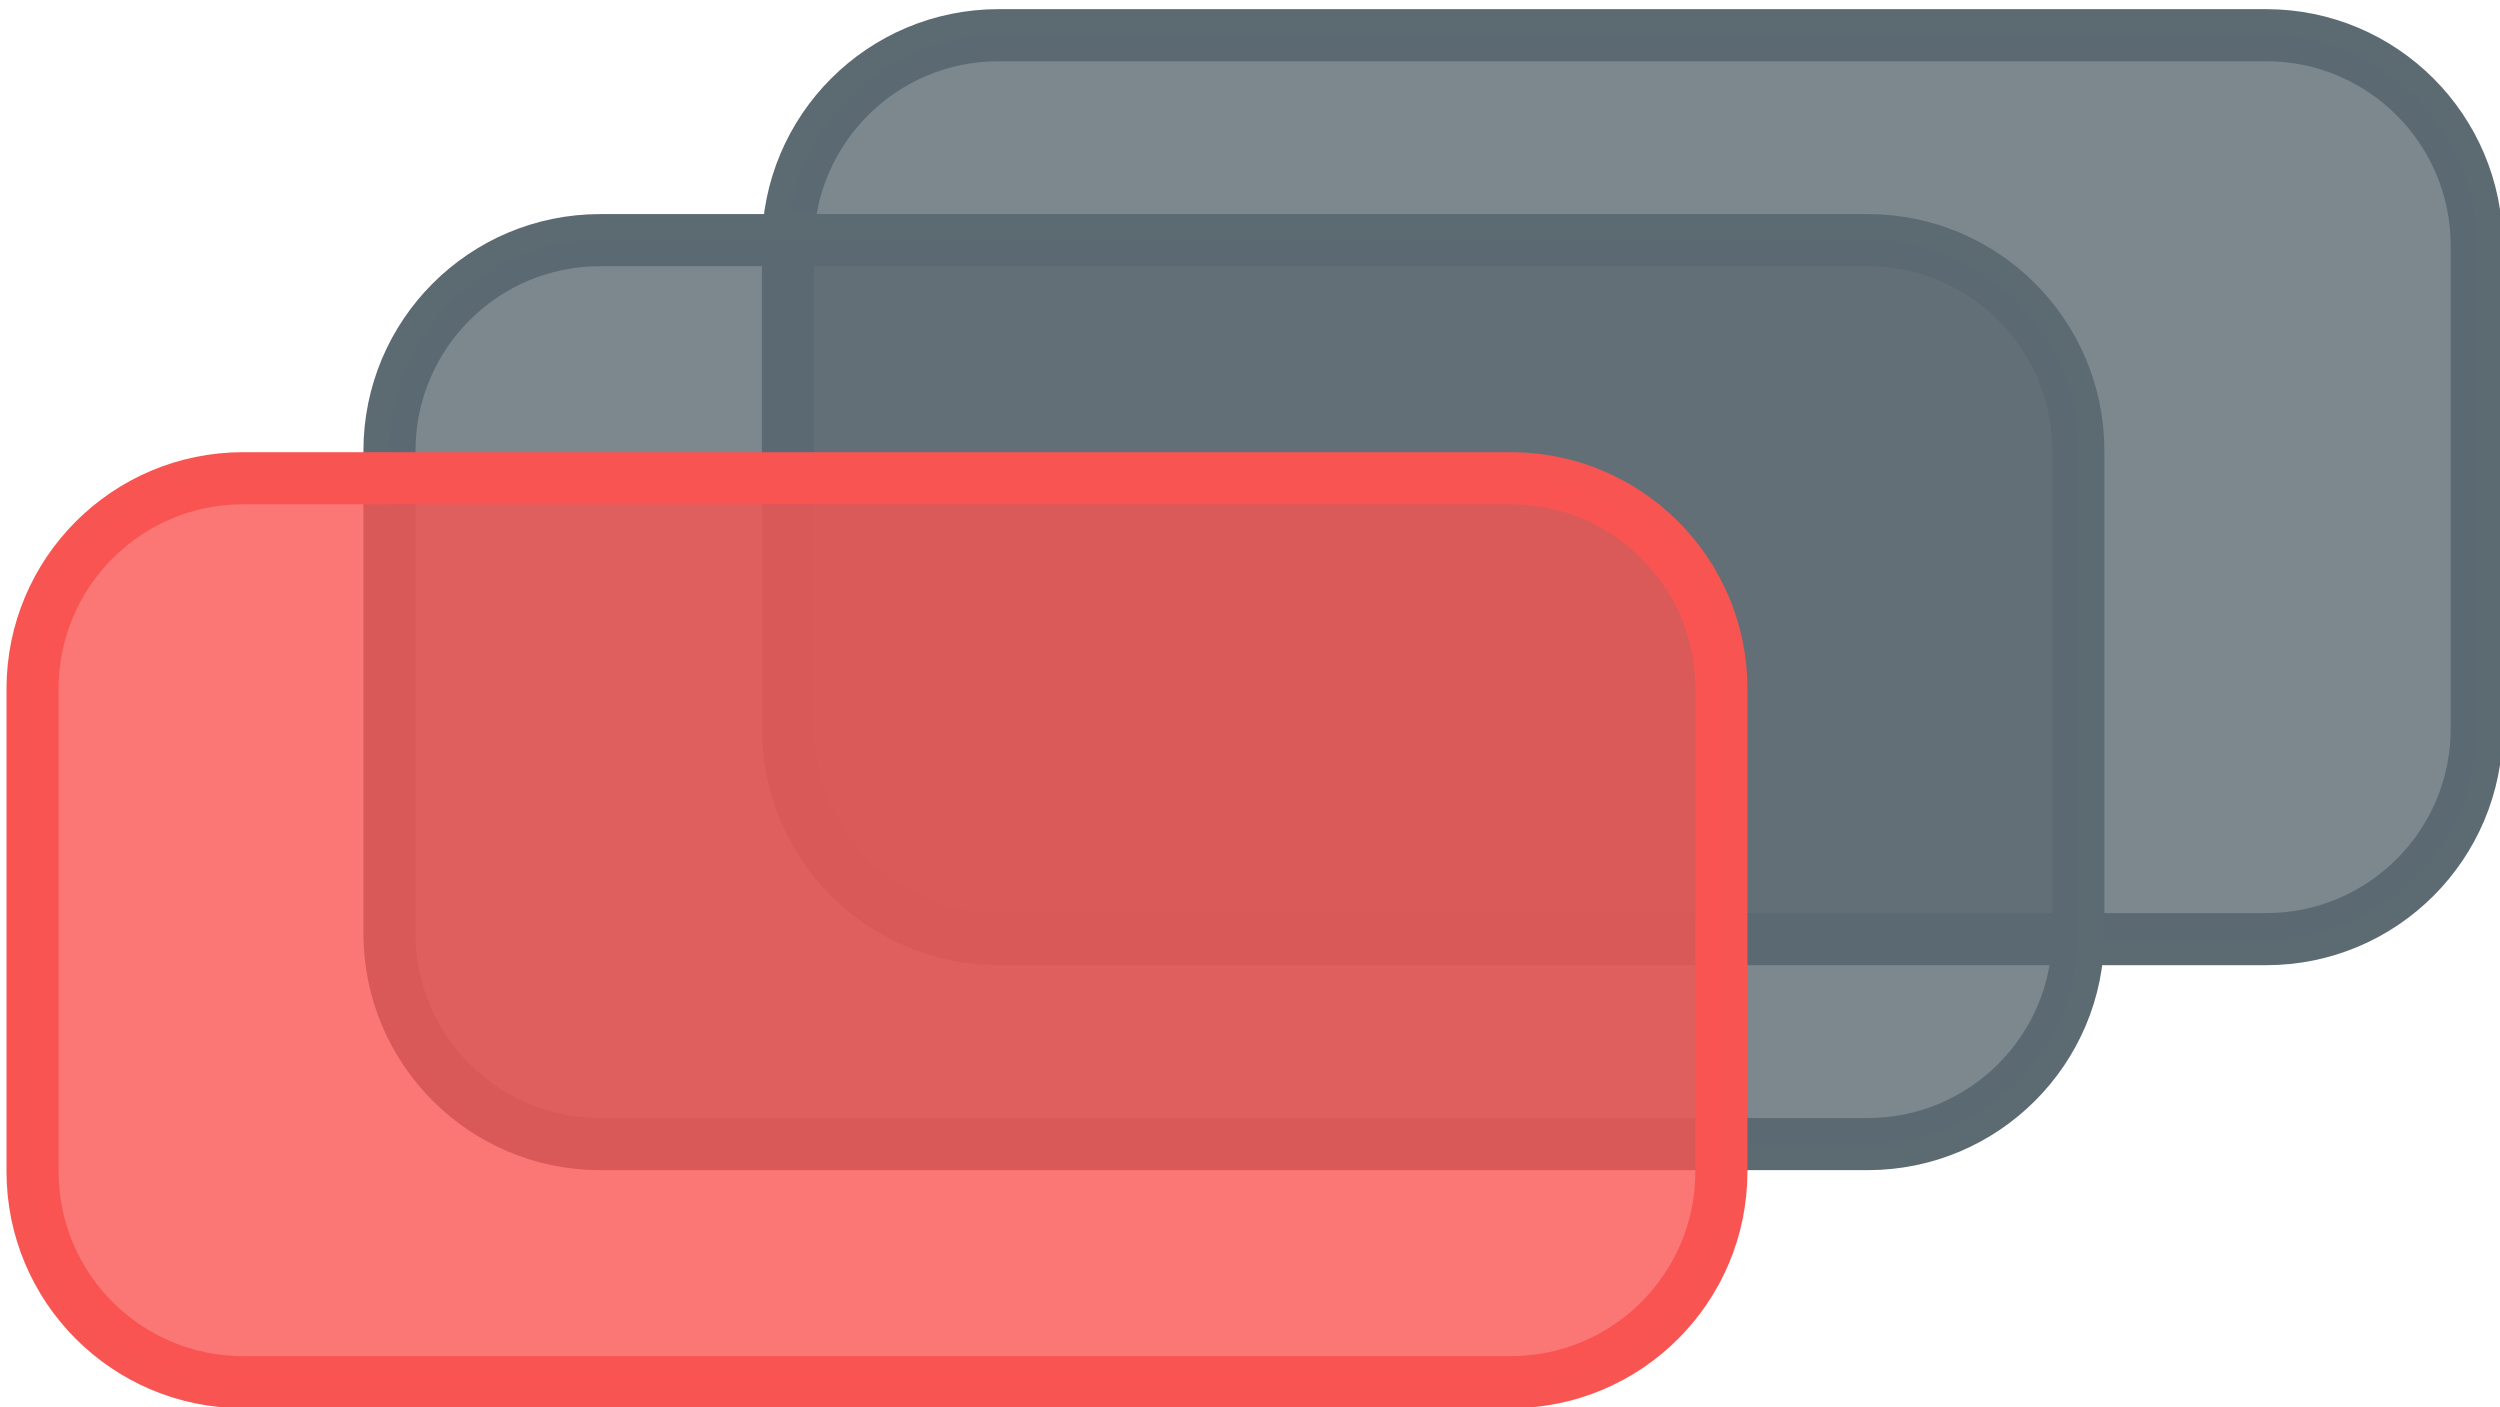
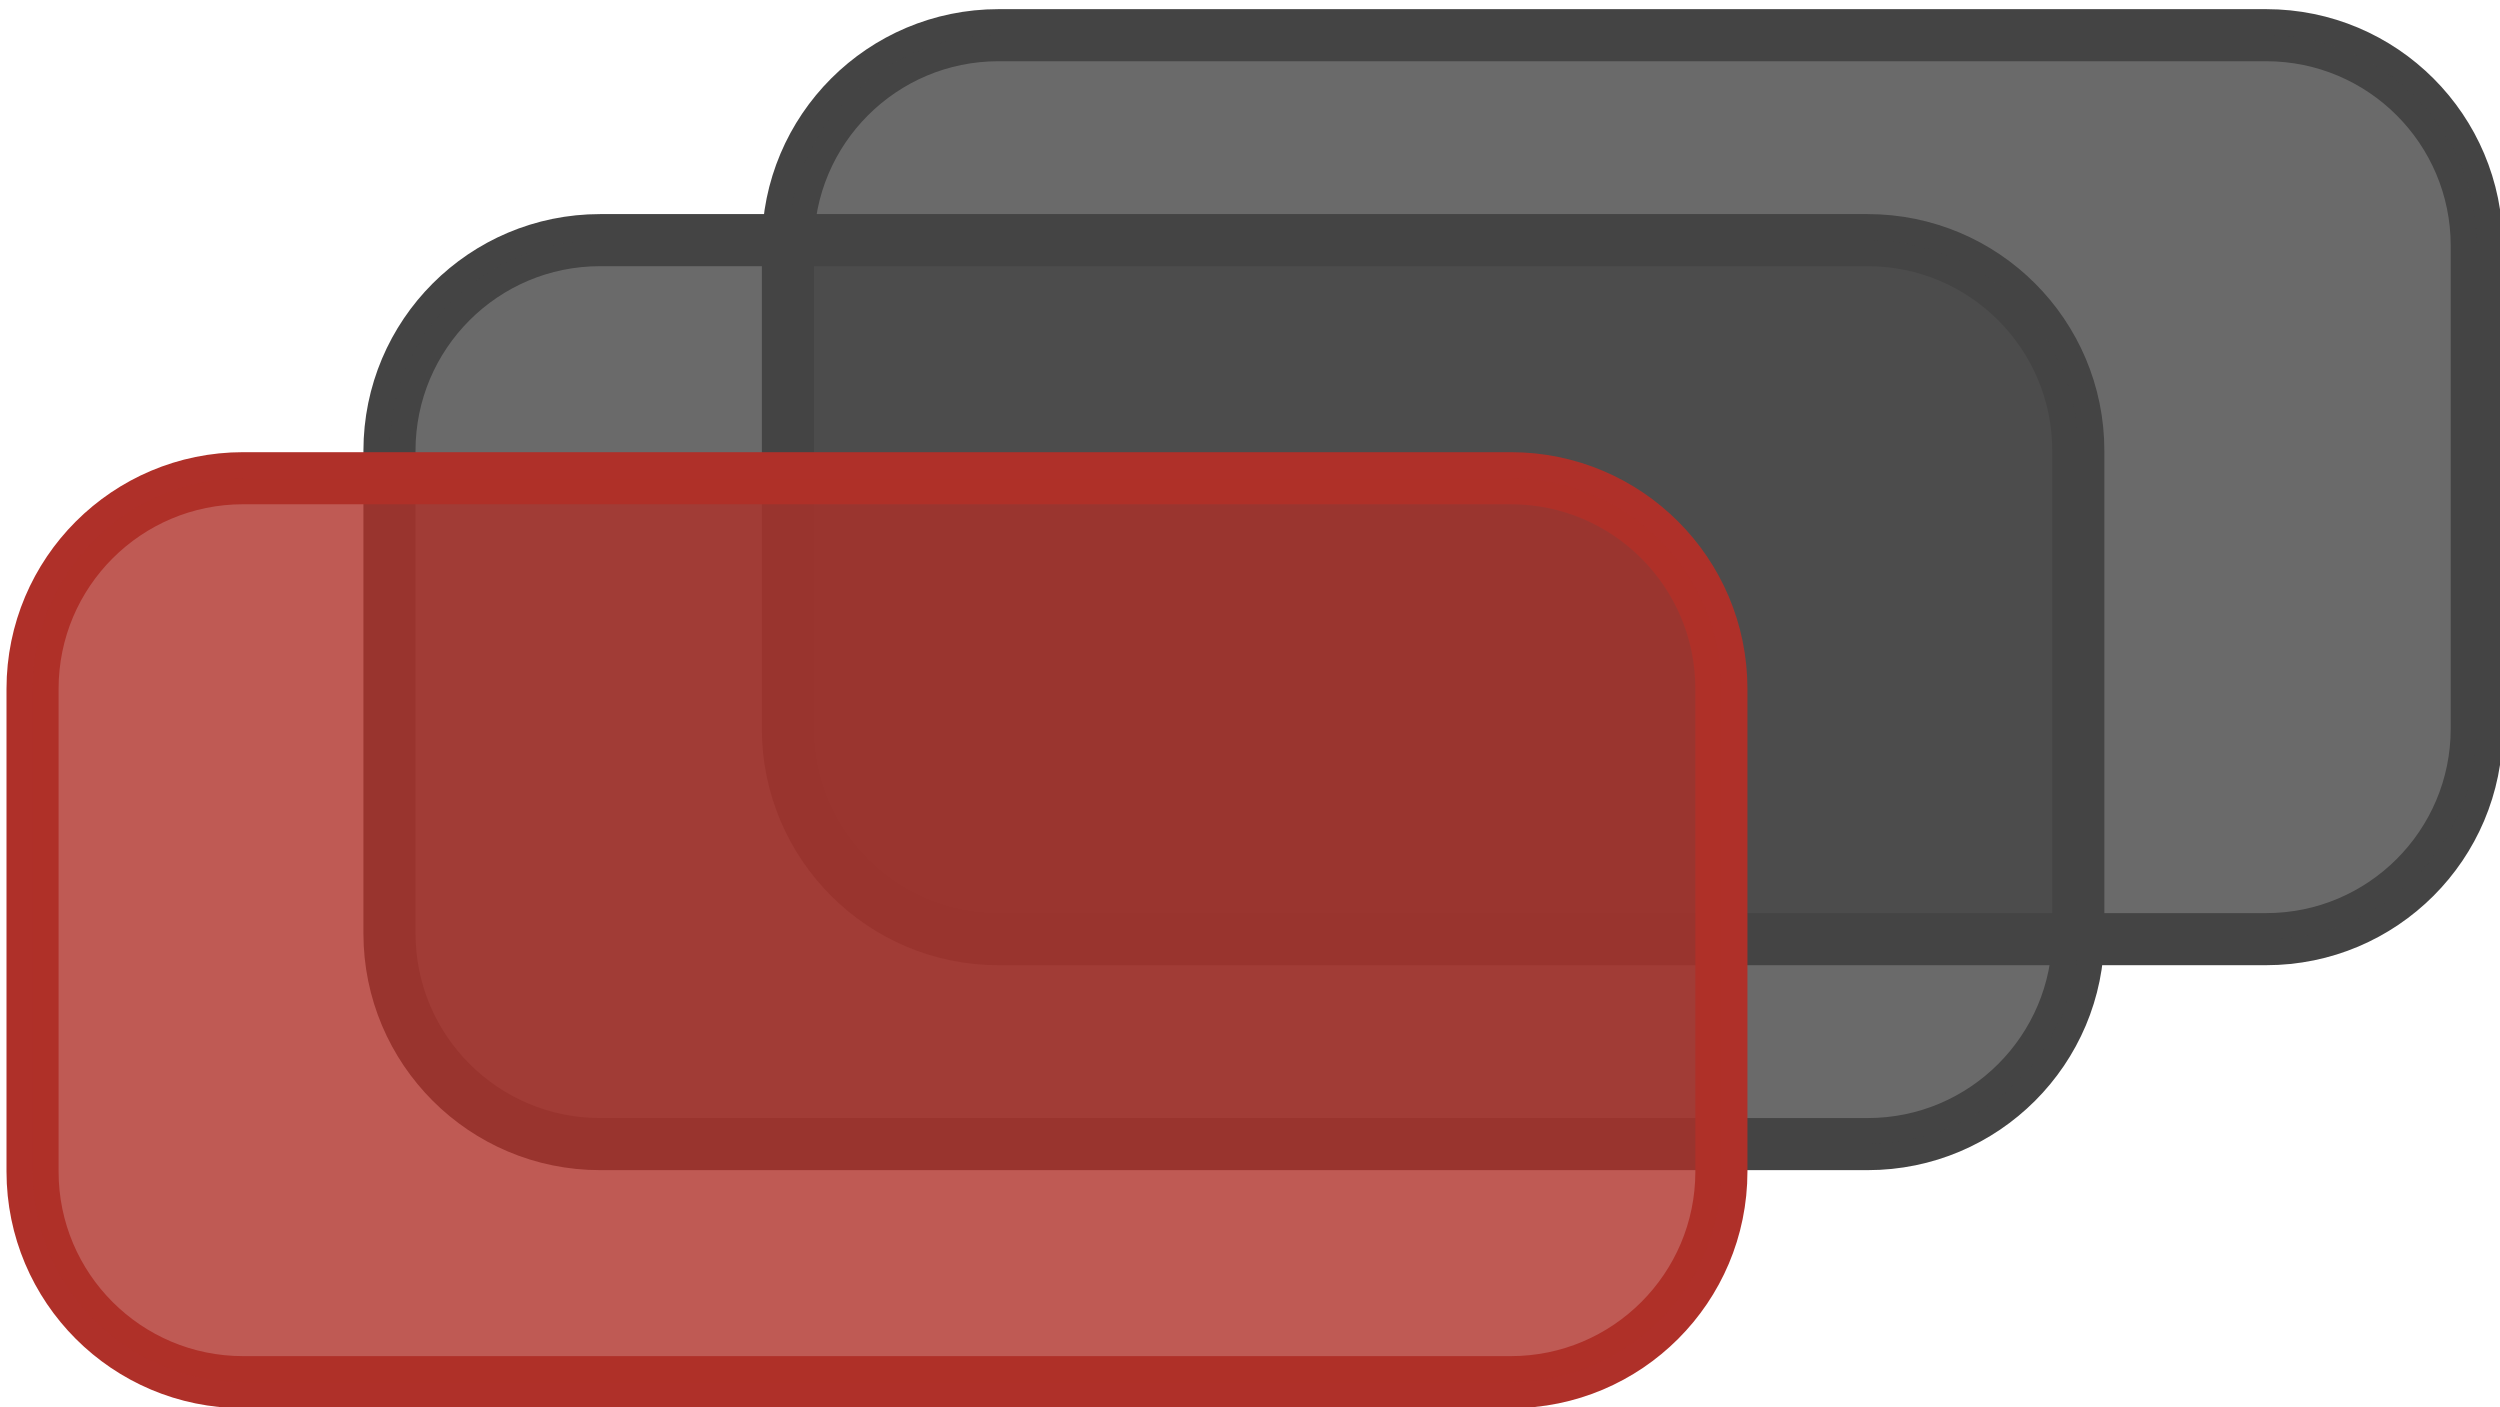
<svg xmlns="http://www.w3.org/2000/svg" width="48mm" height="27mm" viewBox="0 0 48 27" version="1.1" id="svg1">
  <defs id="defs1" />
  <g id="layer1" transform="translate(-55.23618,-63.54331)">
-     <rect style="fill:#5c6a72;fill-opacity:0.797;stroke:#5c6a72;stroke-width:1;stroke-linecap:round;stroke-linejoin:round;stroke-dasharray:none;stroke-opacity:1;paint-order:stroke markers fill" id="rect1-0" width="32.426" height="17.356" x="70.364" y="-81.575" transform="matrix(1,0,0,-1,2.0833335e-7,1e-6)" ry="4.044" />
-     <rect style="fill:#5c6a72;fill-opacity:0.797;stroke:#5c6a72;stroke-width:1;stroke-linecap:round;stroke-linejoin:round;stroke-dasharray:none;stroke-opacity:1;paint-order:stroke markers fill" id="rect1" width="32.426" height="17.356" x="62.714" y="-85.51" transform="scale(1,-1)" ry="4.044" />
-     <rect style="fill:#f85552;fill-opacity:0.796;stroke:#f85552;stroke-width:1;stroke-linecap:round;stroke-linejoin:round;stroke-dasharray:none;stroke-opacity:1;paint-order:stroke markers fill" id="rect1-4" width="32.426" height="17.356" x="55.861" y="-90.081" transform="scale(1,-1)" ry="4.044" />
+     <rect style="fill:#444444;fill-opacity:0.796;stroke:#444444;stroke-width:1;stroke-linecap:round;stroke-linejoin:round;stroke-dasharray:none;stroke-opacity:1;paint-order:stroke markers fill" id="rect1-0" width="32.426" height="17.356" x="70.364" y="-81.575" transform="matrix(1,0,0,-1,2.0833335e-7,1e-6)" ry="4.044" />
+     <rect style="fill:#444444;fill-opacity:0.796;stroke:#444444;stroke-width:1;stroke-linecap:round;stroke-linejoin:round;stroke-dasharray:none;stroke-opacity:1;paint-order:stroke markers fill" id="rect1" width="32.426" height="17.356" x="62.714" y="-85.51" transform="scale(1,-1)" ry="4.044" />
+     <rect style="fill:#af3029;fill-opacity:0.796;stroke:#af3029;stroke-width:1;stroke-linecap:round;stroke-linejoin:round;stroke-dasharray:none;stroke-opacity:1;paint-order:stroke markers fill" id="rect1-4" width="32.426" height="17.356" x="55.861" y="-90.081" transform="scale(1,-1)" ry="4.044" />
  </g>
</svg>
